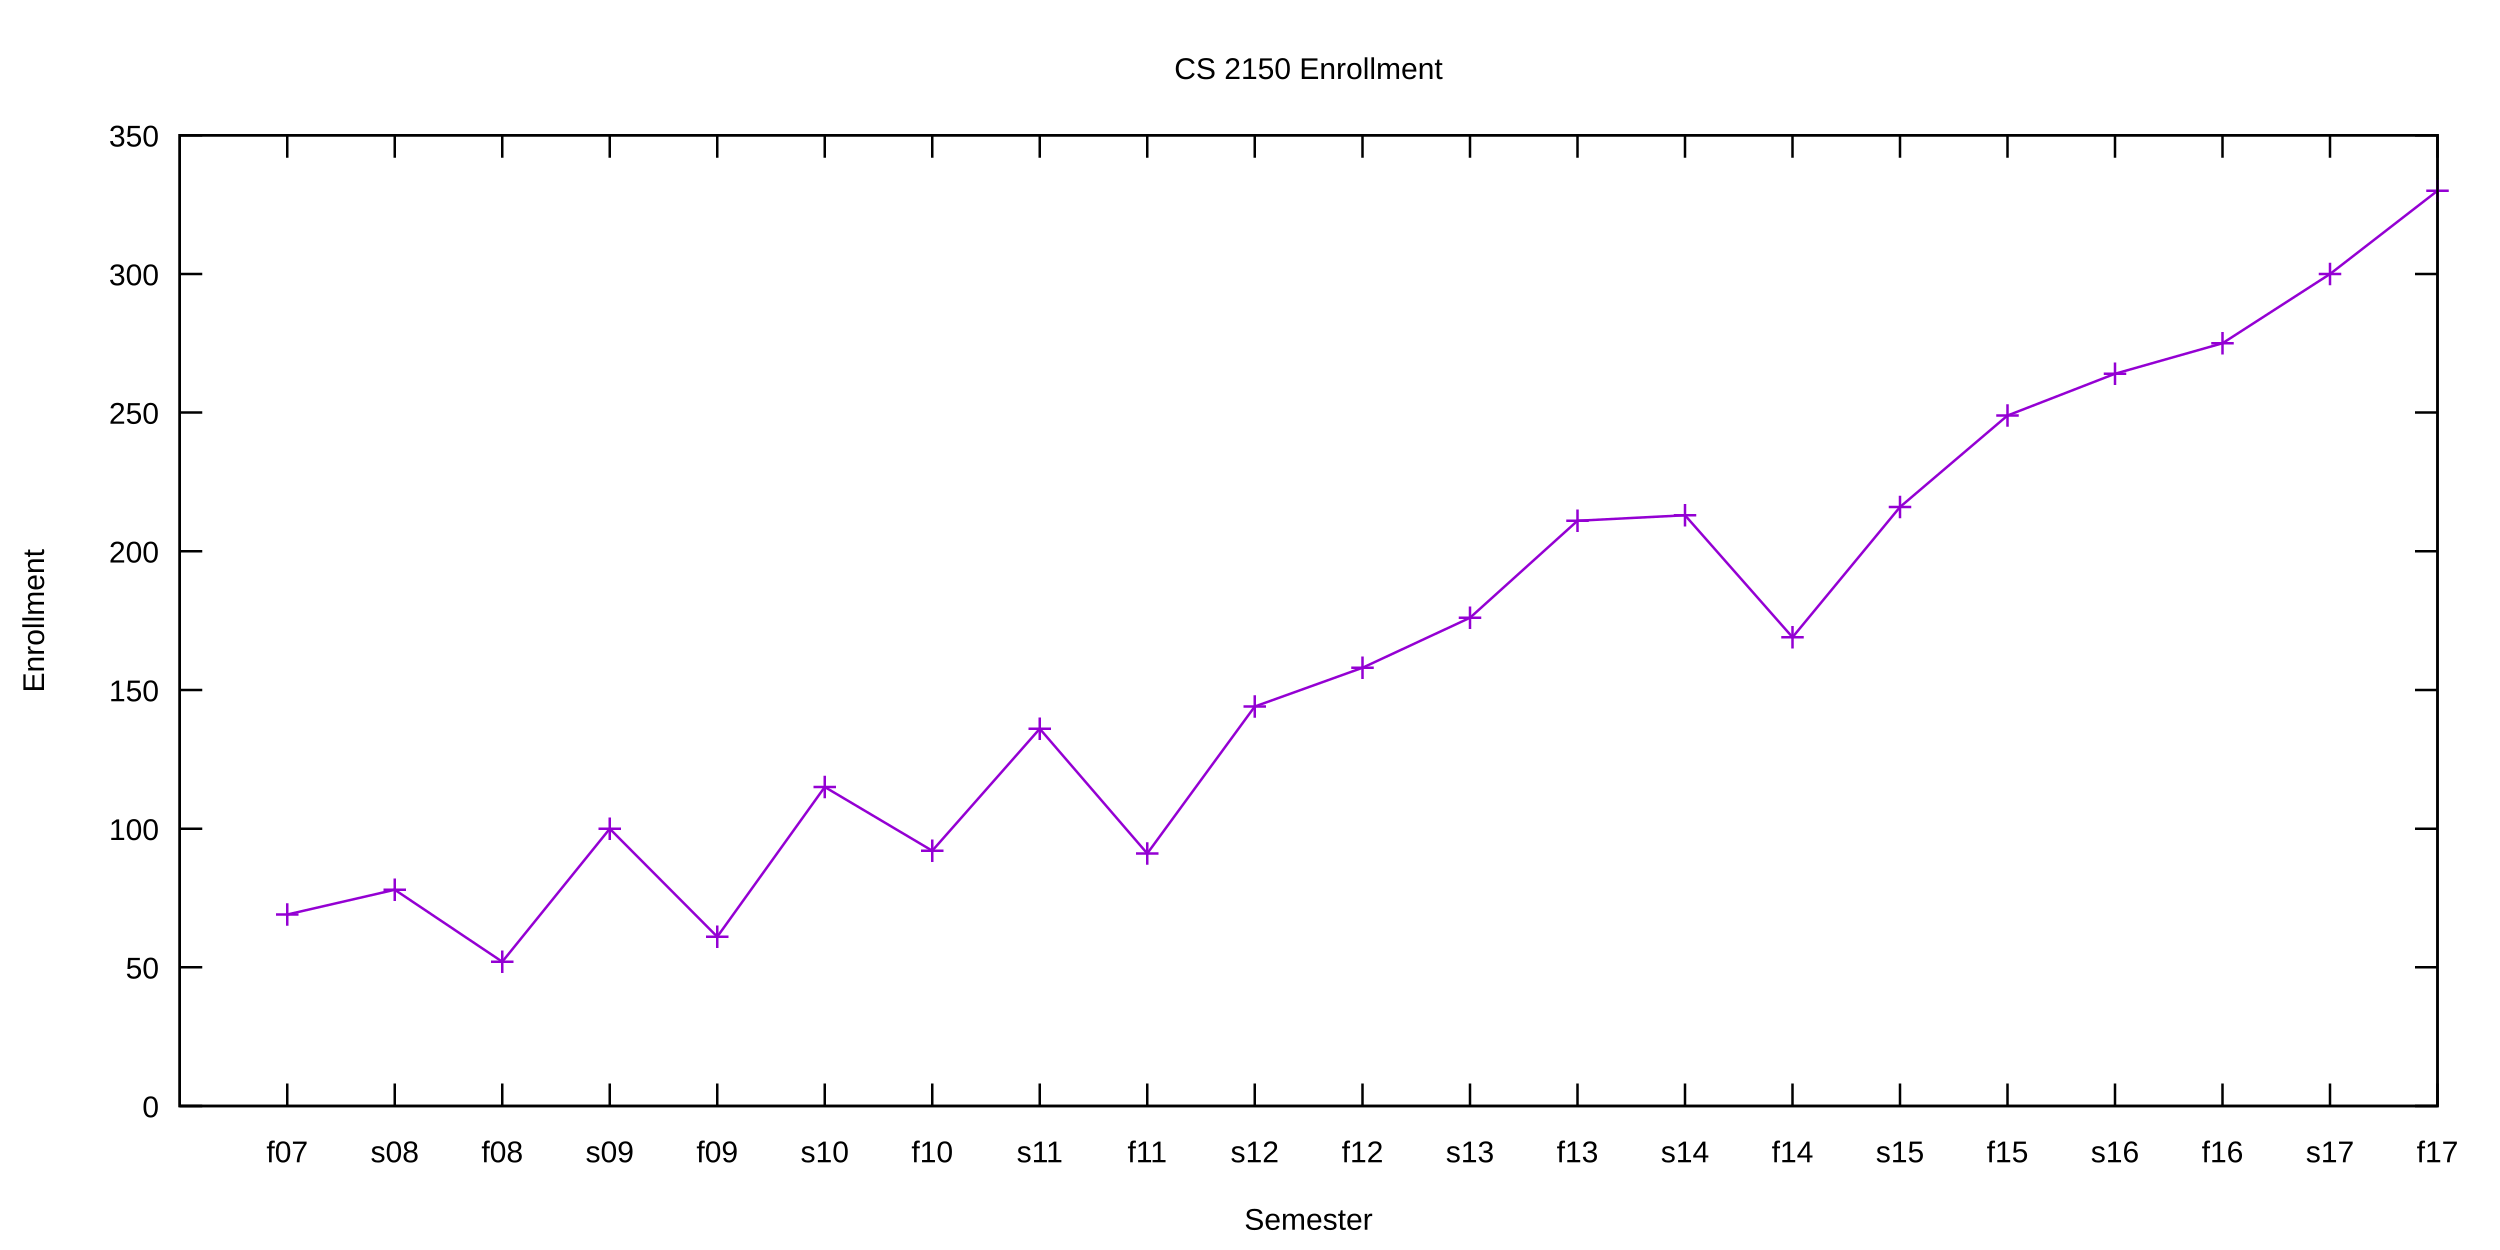
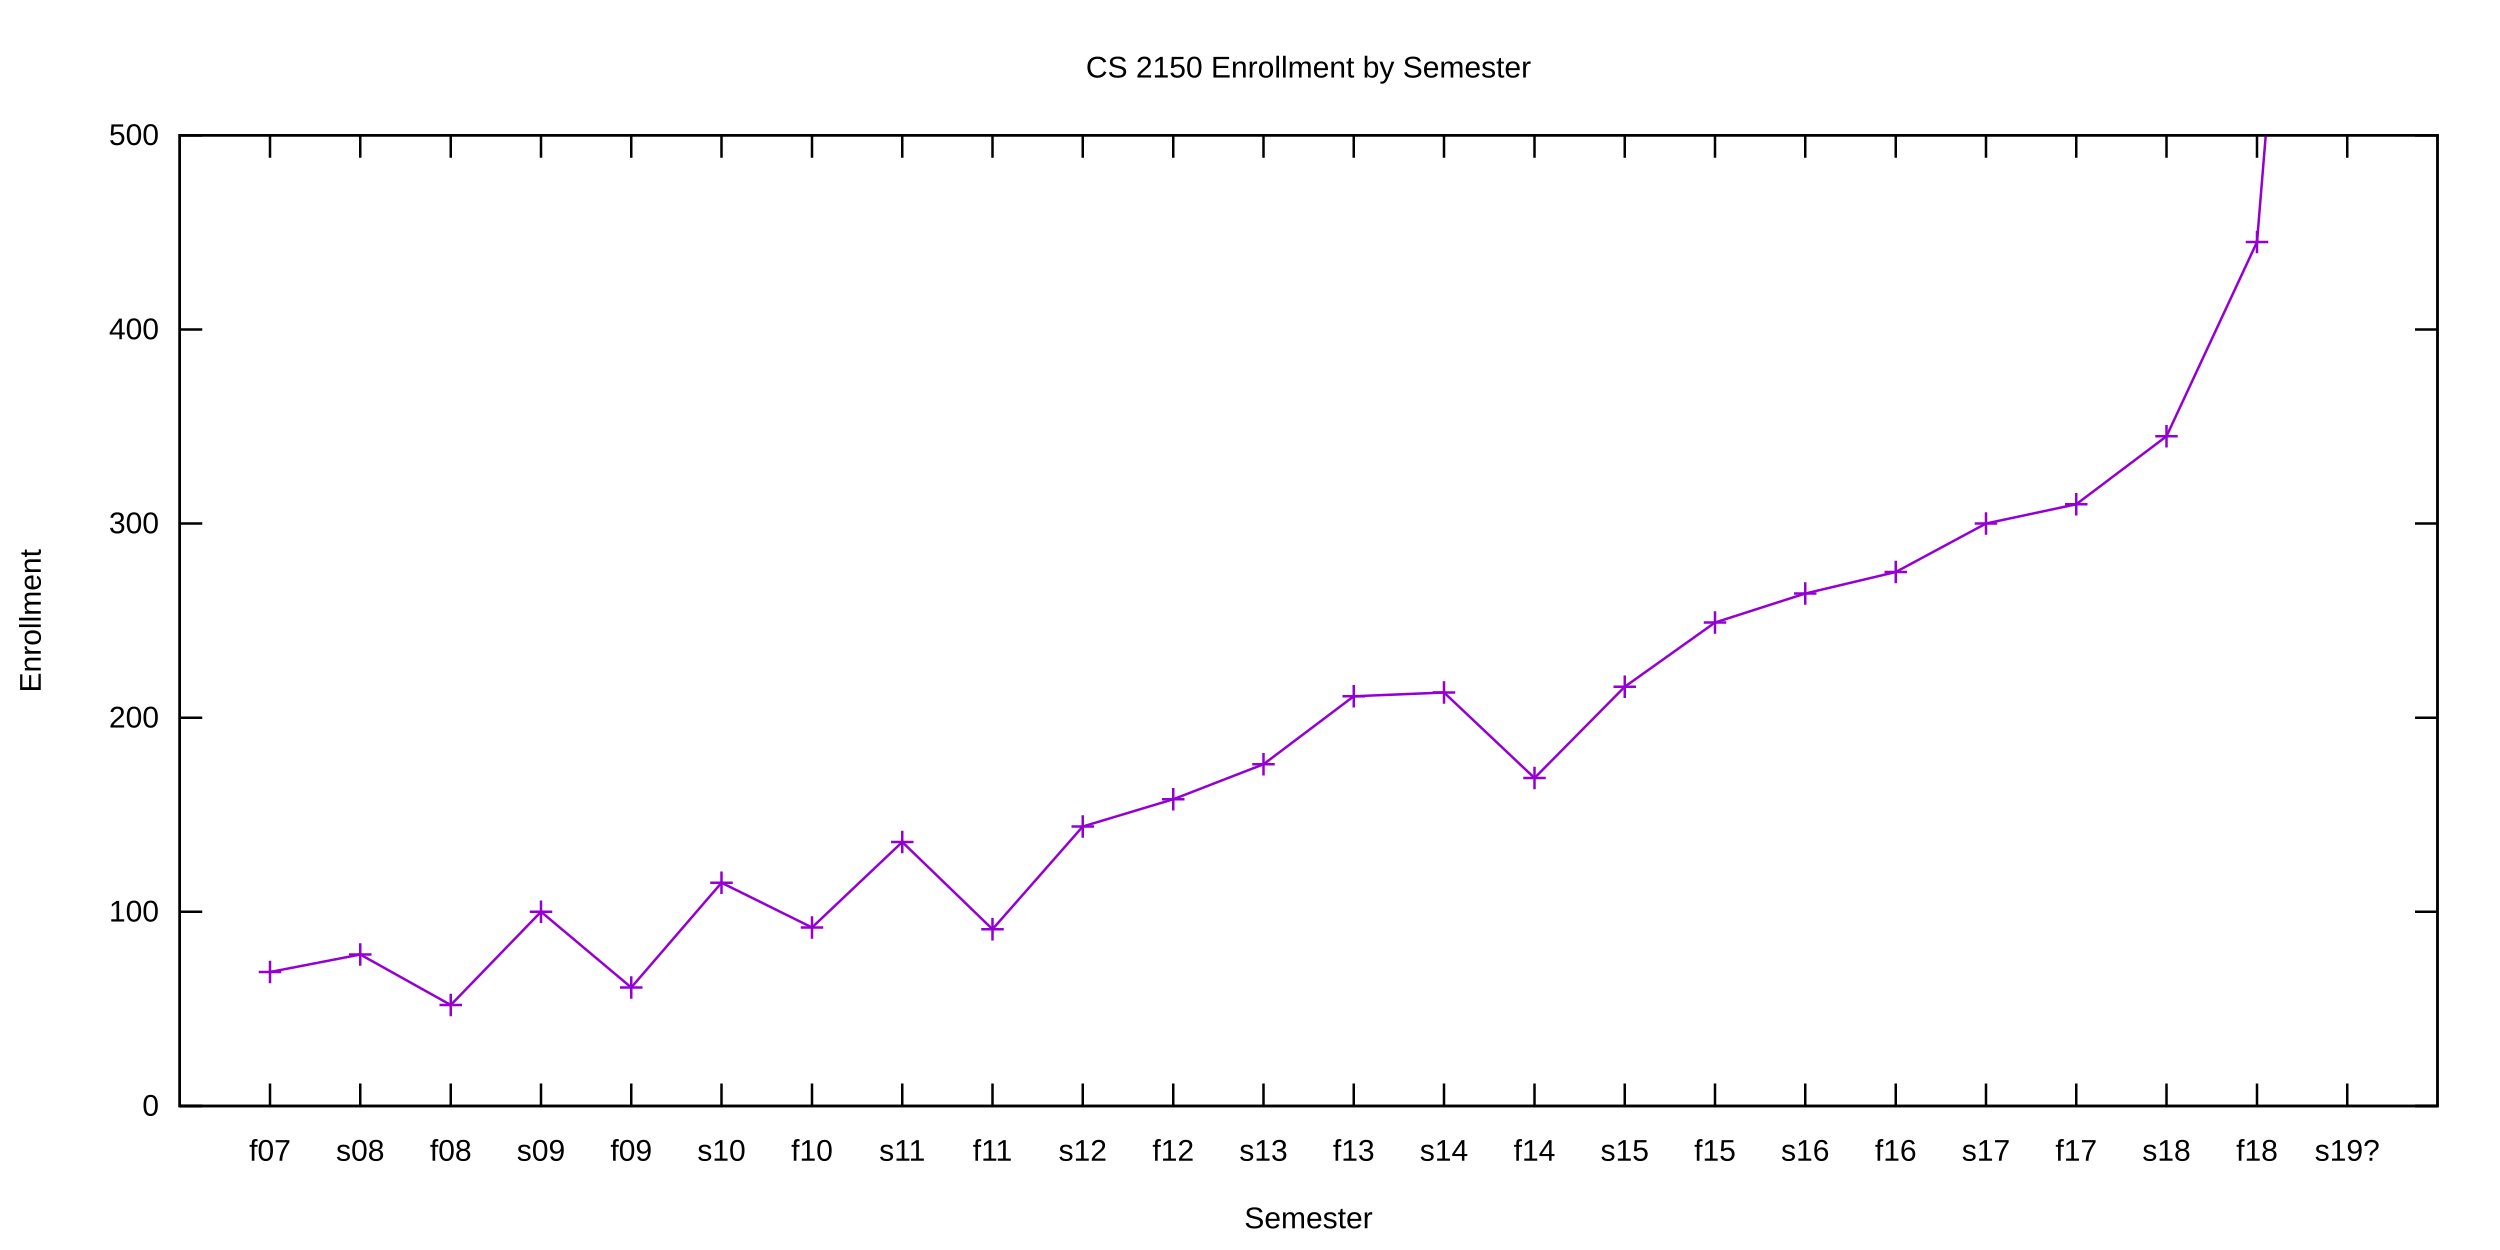
<svg xmlns="http://www.w3.org/2000/svg" xmlns:xlink="http://www.w3.org/1999/xlink" width="1000" height="500" viewBox="0 0 1000 500">
  <g id="gnuplot_canvas">
    <rect x="0" y="0" width="1000" height="500" fill="#ffffff" />
    <defs>
      <circle id="gpDot" r="0.5" stroke-width="0.5" />
      <path id="gpPt0" stroke-width="0.222" stroke="currentColor" d="M-1,0 h2 M0,-1 v2" />
      <path id="gpPt1" stroke-width="0.222" stroke="currentColor" d="M-1,-1 L1,1 M1,-1 L-1,1" />
      <path id="gpPt2" stroke-width="0.222" stroke="currentColor" d="M-1,0 L1,0 M0,-1 L0,1 M-1,-1 L1,1 M-1,1 L1,-1" />
      <rect id="gpPt3" stroke-width="0.222" stroke="currentColor" x="-1" y="-1" width="2" height="2" />
      <rect id="gpPt4" stroke-width="0.222" stroke="currentColor" fill="currentColor" x="-1" y="-1" width="2" height="2" />
      <circle id="gpPt5" stroke-width="0.222" stroke="currentColor" cx="0" cy="0" r="1" />
      <use xlink:href="#gpPt5" id="gpPt6" fill="currentColor" stroke="none" />
      <path id="gpPt7" stroke-width="0.222" stroke="currentColor" d="M0,-1.33 L-1.33,0.67 L1.33,0.67 z" />
      <use xlink:href="#gpPt7" id="gpPt8" fill="currentColor" stroke="none" />
      <use xlink:href="#gpPt7" id="gpPt9" stroke="currentColor" transform="rotate(180)" />
      <use xlink:href="#gpPt9" id="gpPt10" fill="currentColor" stroke="none" />
      <use xlink:href="#gpPt3" id="gpPt11" stroke="currentColor" transform="rotate(45)" />
      <use xlink:href="#gpPt11" id="gpPt12" fill="currentColor" stroke="none" />
      <path id="gpPt13" stroke-width="0.222" stroke="currentColor" d="M0,1.330 L1.265,0.411 L0.782,-1.067 L-0.782,-1.076 L-1.265,0.411 z" />
      <use xlink:href="#gpPt13" id="gpPt14" fill="currentColor" stroke="none" />
      <filter id="textbox" filterUnits="objectBoundingBox" x="0" y="0" height="1" width="1">
        <feFlood flood-color="#FFFFFF" flood-opacity="1" result="bgnd" />
        <feComposite in="SourceGraphic" in2="bgnd" operator="atop" />
      </filter>
      <filter id="greybox" filterUnits="objectBoundingBox" x="0" y="0" height="1" width="1">
        <feFlood flood-color="lightgrey" flood-opacity="1" result="grey" />
        <feComposite in="SourceGraphic" in2="grey" operator="atop" />
      </filter>
    </defs>
    <g fill="none" color="#FFFFFF" stroke="currentColor" stroke-width="1.00" stroke-linecap="butt" stroke-linejoin="miter">
</g>
    <g fill="none" color="black" stroke="currentColor" stroke-width="1.00" stroke-linecap="butt" stroke-linejoin="miter">
      <path stroke="black" d="M71.9,442.4 L80.9,442.4 M975.0,442.4 L966.0,442.4  " />
-       <g transform="translate(63.6,446.9)" stroke="none" fill="black" font-family="Arial" font-size="12.00" text-anchor="end">
+       <g transform="translate(63.6,446.3)" stroke="none" fill="black" font-family="Arial" font-size="12.00" text-anchor="end">
        <text>
          <tspan font-family="Arial"> 0</tspan>
        </text>
      </g>
    </g>
    <g fill="none" color="black" stroke="currentColor" stroke-width="1.00" stroke-linecap="butt" stroke-linejoin="miter">
-       <path stroke="black" d="M71.9,386.9 L80.9,386.9 M975.0,386.9 L966.0,386.9  " />
-       <g transform="translate(63.6,391.4)" stroke="none" fill="black" font-family="Arial" font-size="12.00" text-anchor="end">
-         <text>
-           <tspan font-family="Arial"> 50</tspan>
-         </text>
-       </g>
-     </g>
-     <g fill="none" color="black" stroke="currentColor" stroke-width="1.00" stroke-linecap="butt" stroke-linejoin="miter">
-       <path stroke="black" d="M71.9,331.5 L80.9,331.5 M975.0,331.5 L966.0,331.5  " />
-       <g transform="translate(63.6,336.0)" stroke="none" fill="black" font-family="Arial" font-size="12.00" text-anchor="end">
+       <path stroke="black" d="M71.9,364.7 L80.9,364.7 M975.0,364.7 L966.0,364.7  " />
+       <g transform="translate(63.6,368.6)" stroke="none" fill="black" font-family="Arial" font-size="12.00" text-anchor="end">
        <text>
          <tspan font-family="Arial"> 100</tspan>
        </text>
      </g>
    </g>
    <g fill="none" color="black" stroke="currentColor" stroke-width="1.00" stroke-linecap="butt" stroke-linejoin="miter">
-       <path stroke="black" d="M71.9,276.0 L80.9,276.0 M975.0,276.0 L966.0,276.0  " />
-       <g transform="translate(63.6,280.5)" stroke="none" fill="black" font-family="Arial" font-size="12.00" text-anchor="end">
-         <text>
-           <tspan font-family="Arial"> 150</tspan>
-         </text>
-       </g>
-     </g>
-     <g fill="none" color="black" stroke="currentColor" stroke-width="1.00" stroke-linecap="butt" stroke-linejoin="miter">
-       <path stroke="black" d="M71.9,220.5 L80.9,220.5 M975.0,220.5 L966.0,220.5  " />
-       <g transform="translate(63.6,225.0)" stroke="none" fill="black" font-family="Arial" font-size="12.00" text-anchor="end">
+       <path stroke="black" d="M71.9,287.1 L80.9,287.1 M975.0,287.1 L966.0,287.1  " />
+       <g transform="translate(63.6,291.0)" stroke="none" fill="black" font-family="Arial" font-size="12.00" text-anchor="end">
        <text>
          <tspan font-family="Arial"> 200</tspan>
        </text>
      </g>
    </g>
    <g fill="none" color="black" stroke="currentColor" stroke-width="1.00" stroke-linecap="butt" stroke-linejoin="miter">
-       <path stroke="black" d="M71.9,165.0 L80.9,165.0 M975.0,165.0 L966.0,165.0  " />
-       <g transform="translate(63.6,169.5)" stroke="none" fill="black" font-family="Arial" font-size="12.00" text-anchor="end">
-         <text>
-           <tspan font-family="Arial"> 250</tspan>
-         </text>
-       </g>
-     </g>
-     <g fill="none" color="black" stroke="currentColor" stroke-width="1.00" stroke-linecap="butt" stroke-linejoin="miter">
-       <path stroke="black" d="M71.9,109.6 L80.9,109.6 M975.0,109.6 L966.0,109.6  " />
-       <g transform="translate(63.6,114.1)" stroke="none" fill="black" font-family="Arial" font-size="12.00" text-anchor="end">
+       <path stroke="black" d="M71.9,209.4 L80.9,209.4 M975.0,209.4 L966.0,209.4  " />
+       <g transform="translate(63.6,213.3)" stroke="none" fill="black" font-family="Arial" font-size="12.00" text-anchor="end">
        <text>
          <tspan font-family="Arial"> 300</tspan>
        </text>
      </g>
    </g>
    <g fill="none" color="black" stroke="currentColor" stroke-width="1.00" stroke-linecap="butt" stroke-linejoin="miter">
+       <path stroke="black" d="M71.9,131.8 L80.9,131.8 M975.0,131.8 L966.0,131.8  " />
+       <g transform="translate(63.6,135.7)" stroke="none" fill="black" font-family="Arial" font-size="12.00" text-anchor="end">
+         <text>
+           <tspan font-family="Arial"> 400</tspan>
+         </text>
+       </g>
+     </g>
+     <g fill="none" color="black" stroke="currentColor" stroke-width="1.00" stroke-linecap="butt" stroke-linejoin="miter">
      <path stroke="black" d="M71.9,54.1 L80.9,54.1 M975.0,54.1 L966.0,54.1  " />
-       <g transform="translate(63.6,58.6)" stroke="none" fill="black" font-family="Arial" font-size="12.00" text-anchor="end">
-         <text>
-           <tspan font-family="Arial"> 350</tspan>
-         </text>
-       </g>
-     </g>
-     <g fill="none" color="black" stroke="currentColor" stroke-width="1.00" stroke-linecap="butt" stroke-linejoin="miter">
-       <path stroke="black" d="M114.9,442.4 L114.9,433.4 M114.9,54.1 L114.9,63.1  " />
-       <g transform="translate(114.9,464.9)" stroke="none" fill="black" font-family="Arial" font-size="12.00" text-anchor="middle">
+       <g transform="translate(63.6,58.0)" stroke="none" fill="black" font-family="Arial" font-size="12.00" text-anchor="end">
+         <text>
+           <tspan font-family="Arial"> 500</tspan>
+         </text>
+       </g>
+     </g>
+     <g fill="none" color="black" stroke="currentColor" stroke-width="1.00" stroke-linecap="butt" stroke-linejoin="miter">
+       <path stroke="black" d="M108.0,442.4 L108.0,433.4 M108.0,54.1 L108.0,63.1  " />
+       <g transform="translate(108.0,464.3)" stroke="none" fill="black" font-family="Arial" font-size="12.00" text-anchor="middle">
        <text>
          <tspan font-family="Arial">f07</tspan>
        </text>
      </g>
    </g>
    <g fill="none" color="black" stroke="currentColor" stroke-width="1.00" stroke-linecap="butt" stroke-linejoin="miter">
-       <path stroke="black" d="M157.9,442.4 L157.9,433.4 M157.9,54.1 L157.9,63.1  " />
-       <g transform="translate(157.9,464.9)" stroke="none" fill="black" font-family="Arial" font-size="12.00" text-anchor="middle">
+       <path stroke="black" d="M144.1,442.4 L144.1,433.4 M144.1,54.1 L144.1,63.1  " />
+       <g transform="translate(144.1,464.3)" stroke="none" fill="black" font-family="Arial" font-size="12.00" text-anchor="middle">
        <text>
          <tspan font-family="Arial">s08</tspan>
        </text>
      </g>
    </g>
    <g fill="none" color="black" stroke="currentColor" stroke-width="1.00" stroke-linecap="butt" stroke-linejoin="miter">
-       <path stroke="black" d="M200.9,442.4 L200.9,433.4 M200.9,54.1 L200.9,63.1  " />
-       <g transform="translate(200.9,464.9)" stroke="none" fill="black" font-family="Arial" font-size="12.00" text-anchor="middle">
+       <path stroke="black" d="M180.3,442.4 L180.3,433.4 M180.3,54.1 L180.3,63.1  " />
+       <g transform="translate(180.3,464.3)" stroke="none" fill="black" font-family="Arial" font-size="12.00" text-anchor="middle">
        <text>
          <tspan font-family="Arial">f08</tspan>
        </text>
      </g>
    </g>
    <g fill="none" color="black" stroke="currentColor" stroke-width="1.00" stroke-linecap="butt" stroke-linejoin="miter">
-       <path stroke="black" d="M243.9,442.4 L243.9,433.4 M243.9,54.1 L243.9,63.1  " />
-       <g transform="translate(243.9,464.9)" stroke="none" fill="black" font-family="Arial" font-size="12.00" text-anchor="middle">
+       <path stroke="black" d="M216.4,442.4 L216.4,433.4 M216.4,54.1 L216.4,63.1  " />
+       <g transform="translate(216.4,464.3)" stroke="none" fill="black" font-family="Arial" font-size="12.00" text-anchor="middle">
        <text>
          <tspan font-family="Arial">s09</tspan>
        </text>
      </g>
    </g>
    <g fill="none" color="black" stroke="currentColor" stroke-width="1.00" stroke-linecap="butt" stroke-linejoin="miter">
-       <path stroke="black" d="M286.9,442.4 L286.9,433.4 M286.9,54.1 L286.9,63.1  " />
-       <g transform="translate(286.9,464.9)" stroke="none" fill="black" font-family="Arial" font-size="12.00" text-anchor="middle">
+       <path stroke="black" d="M252.5,442.4 L252.5,433.4 M252.5,54.1 L252.5,63.1  " />
+       <g transform="translate(252.5,464.3)" stroke="none" fill="black" font-family="Arial" font-size="12.00" text-anchor="middle">
        <text>
          <tspan font-family="Arial">f09</tspan>
        </text>
      </g>
    </g>
    <g fill="none" color="black" stroke="currentColor" stroke-width="1.00" stroke-linecap="butt" stroke-linejoin="miter">
-       <path stroke="black" d="M329.9,442.4 L329.9,433.4 M329.9,54.1 L329.9,63.1  " />
-       <g transform="translate(329.9,464.9)" stroke="none" fill="black" font-family="Arial" font-size="12.00" text-anchor="middle">
+       <path stroke="black" d="M288.6,442.4 L288.6,433.4 M288.6,54.1 L288.6,63.1  " />
+       <g transform="translate(288.6,464.3)" stroke="none" fill="black" font-family="Arial" font-size="12.00" text-anchor="middle">
        <text>
          <tspan font-family="Arial">s10</tspan>
        </text>
      </g>
    </g>
    <g fill="none" color="black" stroke="currentColor" stroke-width="1.00" stroke-linecap="butt" stroke-linejoin="miter">
-       <path stroke="black" d="M372.9,442.4 L372.9,433.4 M372.9,54.1 L372.9,63.1  " />
-       <g transform="translate(372.9,464.9)" stroke="none" fill="black" font-family="Arial" font-size="12.00" text-anchor="middle">
+       <path stroke="black" d="M324.8,442.4 L324.8,433.4 M324.8,54.1 L324.8,63.1  " />
+       <g transform="translate(324.8,464.3)" stroke="none" fill="black" font-family="Arial" font-size="12.00" text-anchor="middle">
        <text>
          <tspan font-family="Arial">f10</tspan>
        </text>
      </g>
    </g>
    <g fill="none" color="black" stroke="currentColor" stroke-width="1.00" stroke-linecap="butt" stroke-linejoin="miter">
-       <path stroke="black" d="M415.9,442.4 L415.9,433.4 M415.9,54.1 L415.9,63.1  " />
-       <g transform="translate(415.9,464.9)" stroke="none" fill="black" font-family="Arial" font-size="12.00" text-anchor="middle">
+       <path stroke="black" d="M360.9,442.4 L360.9,433.4 M360.9,54.1 L360.9,63.1  " />
+       <g transform="translate(360.9,464.3)" stroke="none" fill="black" font-family="Arial" font-size="12.00" text-anchor="middle">
        <text>
          <tspan font-family="Arial">s11</tspan>
        </text>
      </g>
    </g>
    <g fill="none" color="black" stroke="currentColor" stroke-width="1.00" stroke-linecap="butt" stroke-linejoin="miter">
-       <path stroke="black" d="M458.9,442.4 L458.9,433.4 M458.9,54.1 L458.9,63.1  " />
-       <g transform="translate(458.9,464.9)" stroke="none" fill="black" font-family="Arial" font-size="12.00" text-anchor="middle">
+       <path stroke="black" d="M397.0,442.4 L397.0,433.4 M397.0,54.1 L397.0,63.1  " />
+       <g transform="translate(397.0,464.3)" stroke="none" fill="black" font-family="Arial" font-size="12.00" text-anchor="middle">
        <text>
          <tspan font-family="Arial">f11</tspan>
        </text>
      </g>
    </g>
    <g fill="none" color="black" stroke="currentColor" stroke-width="1.00" stroke-linecap="butt" stroke-linejoin="miter">
-       <path stroke="black" d="M501.9,442.4 L501.9,433.4 M501.9,54.1 L501.9,63.1  " />
-       <g transform="translate(501.9,464.9)" stroke="none" fill="black" font-family="Arial" font-size="12.00" text-anchor="middle">
+       <path stroke="black" d="M433.1,442.4 L433.1,433.4 M433.1,54.1 L433.1,63.1  " />
+       <g transform="translate(433.1,464.3)" stroke="none" fill="black" font-family="Arial" font-size="12.00" text-anchor="middle">
        <text>
          <tspan font-family="Arial">s12</tspan>
        </text>
      </g>
    </g>
    <g fill="none" color="black" stroke="currentColor" stroke-width="1.00" stroke-linecap="butt" stroke-linejoin="miter">
-       <path stroke="black" d="M545.0,442.4 L545.0,433.4 M545.0,54.1 L545.0,63.1  " />
-       <g transform="translate(545.0,464.9)" stroke="none" fill="black" font-family="Arial" font-size="12.00" text-anchor="middle">
+       <path stroke="black" d="M469.3,442.4 L469.3,433.4 M469.3,54.1 L469.3,63.1  " />
+       <g transform="translate(469.3,464.3)" stroke="none" fill="black" font-family="Arial" font-size="12.00" text-anchor="middle">
        <text>
          <tspan font-family="Arial">f12</tspan>
        </text>
      </g>
    </g>
    <g fill="none" color="black" stroke="currentColor" stroke-width="1.00" stroke-linecap="butt" stroke-linejoin="miter">
-       <path stroke="black" d="M588.0,442.4 L588.0,433.4 M588.0,54.1 L588.0,63.1  " />
-       <g transform="translate(588.0,464.9)" stroke="none" fill="black" font-family="Arial" font-size="12.00" text-anchor="middle">
+       <path stroke="black" d="M505.4,442.4 L505.4,433.4 M505.4,54.1 L505.4,63.1  " />
+       <g transform="translate(505.4,464.3)" stroke="none" fill="black" font-family="Arial" font-size="12.00" text-anchor="middle">
        <text>
          <tspan font-family="Arial">s13</tspan>
        </text>
      </g>
    </g>
    <g fill="none" color="black" stroke="currentColor" stroke-width="1.00" stroke-linecap="butt" stroke-linejoin="miter">
-       <path stroke="black" d="M631.0,442.4 L631.0,433.4 M631.0,54.1 L631.0,63.1  " />
-       <g transform="translate(631.0,464.9)" stroke="none" fill="black" font-family="Arial" font-size="12.00" text-anchor="middle">
+       <path stroke="black" d="M541.5,442.4 L541.5,433.4 M541.5,54.1 L541.5,63.1  " />
+       <g transform="translate(541.5,464.3)" stroke="none" fill="black" font-family="Arial" font-size="12.00" text-anchor="middle">
        <text>
          <tspan font-family="Arial">f13</tspan>
        </text>
      </g>
    </g>
    <g fill="none" color="black" stroke="currentColor" stroke-width="1.00" stroke-linecap="butt" stroke-linejoin="miter">
-       <path stroke="black" d="M674.0,442.4 L674.0,433.4 M674.0,54.1 L674.0,63.1  " />
-       <g transform="translate(674.0,464.9)" stroke="none" fill="black" font-family="Arial" font-size="12.00" text-anchor="middle">
+       <path stroke="black" d="M577.6,442.4 L577.6,433.4 M577.6,54.1 L577.6,63.1  " />
+       <g transform="translate(577.6,464.3)" stroke="none" fill="black" font-family="Arial" font-size="12.00" text-anchor="middle">
        <text>
          <tspan font-family="Arial">s14</tspan>
        </text>
      </g>
    </g>
    <g fill="none" color="black" stroke="currentColor" stroke-width="1.00" stroke-linecap="butt" stroke-linejoin="miter">
-       <path stroke="black" d="M717.0,442.4 L717.0,433.4 M717.0,54.1 L717.0,63.1  " />
-       <g transform="translate(717.0,464.9)" stroke="none" fill="black" font-family="Arial" font-size="12.00" text-anchor="middle">
+       <path stroke="black" d="M613.8,442.4 L613.8,433.4 M613.8,54.1 L613.8,63.1  " />
+       <g transform="translate(613.8,464.3)" stroke="none" fill="black" font-family="Arial" font-size="12.00" text-anchor="middle">
        <text>
          <tspan font-family="Arial">f14</tspan>
        </text>
      </g>
    </g>
    <g fill="none" color="black" stroke="currentColor" stroke-width="1.00" stroke-linecap="butt" stroke-linejoin="miter">
-       <path stroke="black" d="M760.0,442.4 L760.0,433.4 M760.0,54.1 L760.0,63.1  " />
-       <g transform="translate(760.0,464.9)" stroke="none" fill="black" font-family="Arial" font-size="12.00" text-anchor="middle">
+       <path stroke="black" d="M649.9,442.4 L649.9,433.4 M649.9,54.1 L649.9,63.1  " />
+       <g transform="translate(649.9,464.3)" stroke="none" fill="black" font-family="Arial" font-size="12.00" text-anchor="middle">
        <text>
          <tspan font-family="Arial">s15</tspan>
        </text>
      </g>
    </g>
    <g fill="none" color="black" stroke="currentColor" stroke-width="1.00" stroke-linecap="butt" stroke-linejoin="miter">
-       <path stroke="black" d="M803.0,442.4 L803.0,433.4 M803.0,54.1 L803.0,63.1  " />
-       <g transform="translate(803.0,464.9)" stroke="none" fill="black" font-family="Arial" font-size="12.00" text-anchor="middle">
+       <path stroke="black" d="M686.0,442.4 L686.0,433.4 M686.0,54.1 L686.0,63.1  " />
+       <g transform="translate(686.0,464.3)" stroke="none" fill="black" font-family="Arial" font-size="12.00" text-anchor="middle">
        <text>
          <tspan font-family="Arial">f15</tspan>
        </text>
      </g>
    </g>
    <g fill="none" color="black" stroke="currentColor" stroke-width="1.00" stroke-linecap="butt" stroke-linejoin="miter">
-       <path stroke="black" d="M846.0,442.4 L846.0,433.4 M846.0,54.1 L846.0,63.1  " />
-       <g transform="translate(846.0,464.9)" stroke="none" fill="black" font-family="Arial" font-size="12.00" text-anchor="middle">
+       <path stroke="black" d="M722.1,442.4 L722.1,433.4 M722.1,54.1 L722.1,63.1  " />
+       <g transform="translate(722.1,464.3)" stroke="none" fill="black" font-family="Arial" font-size="12.00" text-anchor="middle">
        <text>
          <tspan font-family="Arial">s16</tspan>
        </text>
      </g>
    </g>
    <g fill="none" color="black" stroke="currentColor" stroke-width="1.00" stroke-linecap="butt" stroke-linejoin="miter">
-       <path stroke="black" d="M889.0,442.4 L889.0,433.4 M889.0,54.1 L889.0,63.1  " />
-       <g transform="translate(889.0,464.9)" stroke="none" fill="black" font-family="Arial" font-size="12.00" text-anchor="middle">
+       <path stroke="black" d="M758.3,442.4 L758.3,433.4 M758.3,54.1 L758.3,63.1  " />
+       <g transform="translate(758.3,464.3)" stroke="none" fill="black" font-family="Arial" font-size="12.00" text-anchor="middle">
        <text>
          <tspan font-family="Arial">f16</tspan>
        </text>
      </g>
    </g>
    <g fill="none" color="black" stroke="currentColor" stroke-width="1.00" stroke-linecap="butt" stroke-linejoin="miter">
-       <path stroke="black" d="M932.0,442.4 L932.0,433.4 M932.0,54.1 L932.0,63.1  " />
-       <g transform="translate(932.0,464.9)" stroke="none" fill="black" font-family="Arial" font-size="12.00" text-anchor="middle">
+       <path stroke="black" d="M794.4,442.4 L794.4,433.4 M794.4,54.1 L794.4,63.1  " />
+       <g transform="translate(794.4,464.3)" stroke="none" fill="black" font-family="Arial" font-size="12.00" text-anchor="middle">
        <text>
          <tspan font-family="Arial">s17</tspan>
        </text>
      </g>
    </g>
    <g fill="none" color="black" stroke="currentColor" stroke-width="1.00" stroke-linecap="butt" stroke-linejoin="miter">
-       <path stroke="black" d="M975.0,442.4 L975.0,433.4 M975.0,54.1 L975.0,63.1  " />
-       <g transform="translate(975.0,464.9)" stroke="none" fill="black" font-family="Arial" font-size="12.00" text-anchor="middle">
+       <path stroke="black" d="M830.5,442.4 L830.5,433.4 M830.5,54.1 L830.5,63.1  " />
+       <g transform="translate(830.5,464.3)" stroke="none" fill="black" font-family="Arial" font-size="12.00" text-anchor="middle">
        <text>
          <tspan font-family="Arial">f17</tspan>
        </text>
      </g>
    </g>
    <g fill="none" color="black" stroke="currentColor" stroke-width="1.00" stroke-linecap="butt" stroke-linejoin="miter">
+       <path stroke="black" d="M866.6,442.4 L866.6,433.4 M866.6,54.1 L866.6,63.1  " />
+       <g transform="translate(866.6,464.3)" stroke="none" fill="black" font-family="Arial" font-size="12.00" text-anchor="middle">
+         <text>
+           <tspan font-family="Arial">s18</tspan>
+         </text>
+       </g>
+     </g>
+     <g fill="none" color="black" stroke="currentColor" stroke-width="1.00" stroke-linecap="butt" stroke-linejoin="miter">
+       <path stroke="black" d="M902.8,442.4 L902.8,433.4 M902.8,54.1 L902.8,63.1  " />
+       <g transform="translate(902.8,464.3)" stroke="none" fill="black" font-family="Arial" font-size="12.00" text-anchor="middle">
+         <text>
+           <tspan font-family="Arial">f18</tspan>
+         </text>
+       </g>
+     </g>
+     <g fill="none" color="black" stroke="currentColor" stroke-width="1.00" stroke-linecap="butt" stroke-linejoin="miter">
+       <path stroke="black" d="M938.9,442.4 L938.9,433.4 M938.9,54.1 L938.9,63.1  " />
+       <g transform="translate(938.9,464.3)" stroke="none" fill="black" font-family="Arial" font-size="12.00" text-anchor="middle">
+         <text>
+           <tspan font-family="Arial">s19?</tspan>
+         </text>
+       </g>
+     </g>
+     <g fill="none" color="black" stroke="currentColor" stroke-width="1.00" stroke-linecap="butt" stroke-linejoin="miter">
</g>
    <g fill="none" color="black" stroke="currentColor" stroke-width="1.00" stroke-linecap="butt" stroke-linejoin="miter">
      <path stroke="black" d="M71.9,54.1 L71.9,442.4 L975.0,442.4 L975.0,54.1 L71.9,54.1 Z  " />
    </g>
    <g fill="none" color="black" stroke="currentColor" stroke-width="1.00" stroke-linecap="butt" stroke-linejoin="miter">
-       <g transform="translate(17.6,248.3) rotate(270)" stroke="none" fill="black" font-family="Arial" font-size="12.00" text-anchor="middle">
+       <g transform="translate(16.3,248.3) rotate(270)" stroke="none" fill="black" font-family="Arial" font-size="12.00" text-anchor="middle">
        <text>
          <tspan font-family="Arial">Enrollment</tspan>
        </text>
      </g>
    </g>
    <g fill="none" color="black" stroke="currentColor" stroke-width="1.00" stroke-linecap="butt" stroke-linejoin="miter">
-       <g transform="translate(523.4,491.9)" stroke="none" fill="black" font-family="Arial" font-size="12.00" text-anchor="middle">
+       <g transform="translate(523.4,491.3)" stroke="none" fill="black" font-family="Arial" font-size="12.00" text-anchor="middle">
        <text>
          <tspan font-family="Arial">Semester</tspan>
        </text>
      </g>
    </g>
    <g fill="none" color="black" stroke="currentColor" stroke-width="1.00" stroke-linecap="butt" stroke-linejoin="miter">
-       <g transform="translate(523.4,31.6)" stroke="none" fill="black" font-family="Arial" font-size="12.00" text-anchor="middle">
-         <text>
-           <tspan font-family="Arial">CS 2150 Enrollment</tspan>
+       <g transform="translate(523.4,31.0)" stroke="none" fill="black" font-family="Arial" font-size="12.00" text-anchor="middle">
+         <text>
+           <tspan font-family="Arial">CS 2150 Enrollment by Semester</tspan>
        </text>
      </g>
    </g>
    <g id="gnuplot_plot_1">
      <g fill="none" color="black" stroke="currentColor" stroke-width="1.00" stroke-linecap="butt" stroke-linejoin="miter">
-         <path stroke="rgb(148,   0, 211)" d="M114.9,365.8 L157.9,355.9 L200.9,384.7 L243.9,331.5 L286.9,374.7 L329.9,314.8 L372.9,340.3 L415.9,291.5   L458.9,341.4 L501.9,282.6 L545.0,267.1 L588.0,247.1 L631.0,208.3 L674.0,206.1 L717.0,254.9 L760.0,202.8   L803.0,166.2 L846.0,149.5 L889.0,137.3 L932.0,109.6 L975.0,76.3  " />
-         <use xlink:href="#gpPt0" transform="translate(114.9,365.8) scale(4.50)" color="rgb(148,   0, 211)" />
-         <use xlink:href="#gpPt0" transform="translate(157.9,355.9) scale(4.50)" color="rgb(148,   0, 211)" />
-         <use xlink:href="#gpPt0" transform="translate(200.9,384.7) scale(4.50)" color="rgb(148,   0, 211)" />
-         <use xlink:href="#gpPt0" transform="translate(243.9,331.5) scale(4.50)" color="rgb(148,   0, 211)" />
-         <use xlink:href="#gpPt0" transform="translate(286.9,374.7) scale(4.50)" color="rgb(148,   0, 211)" />
-         <use xlink:href="#gpPt0" transform="translate(329.9,314.8) scale(4.50)" color="rgb(148,   0, 211)" />
-         <use xlink:href="#gpPt0" transform="translate(372.9,340.3) scale(4.50)" color="rgb(148,   0, 211)" />
-         <use xlink:href="#gpPt0" transform="translate(415.9,291.5) scale(4.50)" color="rgb(148,   0, 211)" />
-         <use xlink:href="#gpPt0" transform="translate(458.9,341.4) scale(4.50)" color="rgb(148,   0, 211)" />
-         <use xlink:href="#gpPt0" transform="translate(501.9,282.6) scale(4.50)" color="rgb(148,   0, 211)" />
-         <use xlink:href="#gpPt0" transform="translate(545.0,267.1) scale(4.50)" color="rgb(148,   0, 211)" />
-         <use xlink:href="#gpPt0" transform="translate(588.0,247.1) scale(4.50)" color="rgb(148,   0, 211)" />
-         <use xlink:href="#gpPt0" transform="translate(631.0,208.3) scale(4.50)" color="rgb(148,   0, 211)" />
-         <use xlink:href="#gpPt0" transform="translate(674.0,206.1) scale(4.50)" color="rgb(148,   0, 211)" />
-         <use xlink:href="#gpPt0" transform="translate(717.0,254.9) scale(4.50)" color="rgb(148,   0, 211)" />
-         <use xlink:href="#gpPt0" transform="translate(760.0,202.8) scale(4.50)" color="rgb(148,   0, 211)" />
-         <use xlink:href="#gpPt0" transform="translate(803.0,166.2) scale(4.50)" color="rgb(148,   0, 211)" />
-         <use xlink:href="#gpPt0" transform="translate(846.0,149.5) scale(4.50)" color="rgb(148,   0, 211)" />
-         <use xlink:href="#gpPt0" transform="translate(889.0,137.3) scale(4.50)" color="rgb(148,   0, 211)" />
-         <use xlink:href="#gpPt0" transform="translate(932.0,109.6) scale(4.50)" color="rgb(148,   0, 211)" />
-         <use xlink:href="#gpPt0" transform="translate(975.0,76.3) scale(4.50)" color="rgb(148,   0, 211)" />
+         <path stroke="rgb(148,   0, 211)" d="M108.0,388.8 L144.1,381.8 L180.3,402.0 L216.4,364.7 L252.5,395.0 L288.6,353.1 L324.8,371.0 L360.9,336.8   L397.0,371.7 L433.1,330.6 L469.3,319.7 L505.4,305.7 L541.5,278.5 L577.6,277.0 L613.8,311.2 L649.9,274.7   L686.0,249.0 L722.1,237.4 L758.3,228.8 L794.4,209.4 L830.5,201.7 L866.6,174.5 L902.8,96.8 L906.3,54.1    " />
+         <use xlink:href="#gpPt0" transform="translate(108.0,388.8) scale(4.50)" color="rgb(148,   0, 211)" />
+         <use xlink:href="#gpPt0" transform="translate(144.1,381.8) scale(4.50)" color="rgb(148,   0, 211)" />
+         <use xlink:href="#gpPt0" transform="translate(180.3,402.0) scale(4.50)" color="rgb(148,   0, 211)" />
+         <use xlink:href="#gpPt0" transform="translate(216.4,364.7) scale(4.50)" color="rgb(148,   0, 211)" />
+         <use xlink:href="#gpPt0" transform="translate(252.5,395.0) scale(4.50)" color="rgb(148,   0, 211)" />
+         <use xlink:href="#gpPt0" transform="translate(288.6,353.1) scale(4.50)" color="rgb(148,   0, 211)" />
+         <use xlink:href="#gpPt0" transform="translate(324.8,371.0) scale(4.50)" color="rgb(148,   0, 211)" />
+         <use xlink:href="#gpPt0" transform="translate(360.9,336.8) scale(4.50)" color="rgb(148,   0, 211)" />
+         <use xlink:href="#gpPt0" transform="translate(397.0,371.7) scale(4.50)" color="rgb(148,   0, 211)" />
+         <use xlink:href="#gpPt0" transform="translate(433.1,330.6) scale(4.50)" color="rgb(148,   0, 211)" />
+         <use xlink:href="#gpPt0" transform="translate(469.3,319.7) scale(4.50)" color="rgb(148,   0, 211)" />
+         <use xlink:href="#gpPt0" transform="translate(505.4,305.7) scale(4.50)" color="rgb(148,   0, 211)" />
+         <use xlink:href="#gpPt0" transform="translate(541.5,278.5) scale(4.50)" color="rgb(148,   0, 211)" />
+         <use xlink:href="#gpPt0" transform="translate(577.6,277.0) scale(4.50)" color="rgb(148,   0, 211)" />
+         <use xlink:href="#gpPt0" transform="translate(613.8,311.2) scale(4.50)" color="rgb(148,   0, 211)" />
+         <use xlink:href="#gpPt0" transform="translate(649.9,274.7) scale(4.50)" color="rgb(148,   0, 211)" />
+         <use xlink:href="#gpPt0" transform="translate(686.0,249.0) scale(4.50)" color="rgb(148,   0, 211)" />
+         <use xlink:href="#gpPt0" transform="translate(722.1,237.4) scale(4.50)" color="rgb(148,   0, 211)" />
+         <use xlink:href="#gpPt0" transform="translate(758.3,228.8) scale(4.50)" color="rgb(148,   0, 211)" />
+         <use xlink:href="#gpPt0" transform="translate(794.4,209.4) scale(4.50)" color="rgb(148,   0, 211)" />
+         <use xlink:href="#gpPt0" transform="translate(830.5,201.7) scale(4.50)" color="rgb(148,   0, 211)" />
+         <use xlink:href="#gpPt0" transform="translate(866.6,174.5) scale(4.50)" color="rgb(148,   0, 211)" />
+         <use xlink:href="#gpPt0" transform="translate(902.8,96.8) scale(4.50)" color="rgb(148,   0, 211)" />
      </g>
    </g>
    <g fill="none" color="#FFFFFF" stroke="rgb(148,   0, 211)" stroke-width="2.00" stroke-linecap="butt" stroke-linejoin="miter">
</g>
    <g fill="none" color="black" stroke="currentColor" stroke-width="2.00" stroke-linecap="butt" stroke-linejoin="miter">
</g>
    <g fill="none" color="black" stroke="black" stroke-width="1.00" stroke-linecap="butt" stroke-linejoin="miter">
</g>
    <g fill="none" color="black" stroke="currentColor" stroke-width="1.00" stroke-linecap="butt" stroke-linejoin="miter">
      <path stroke="black" d="M71.9,54.1 L71.9,442.4 L975.0,442.4 L975.0,54.1 L71.9,54.1 Z  " />
    </g>
    <g fill="none" color="black" stroke="currentColor" stroke-width="1.00" stroke-linecap="butt" stroke-linejoin="miter">
</g>
  </g>
</svg>
